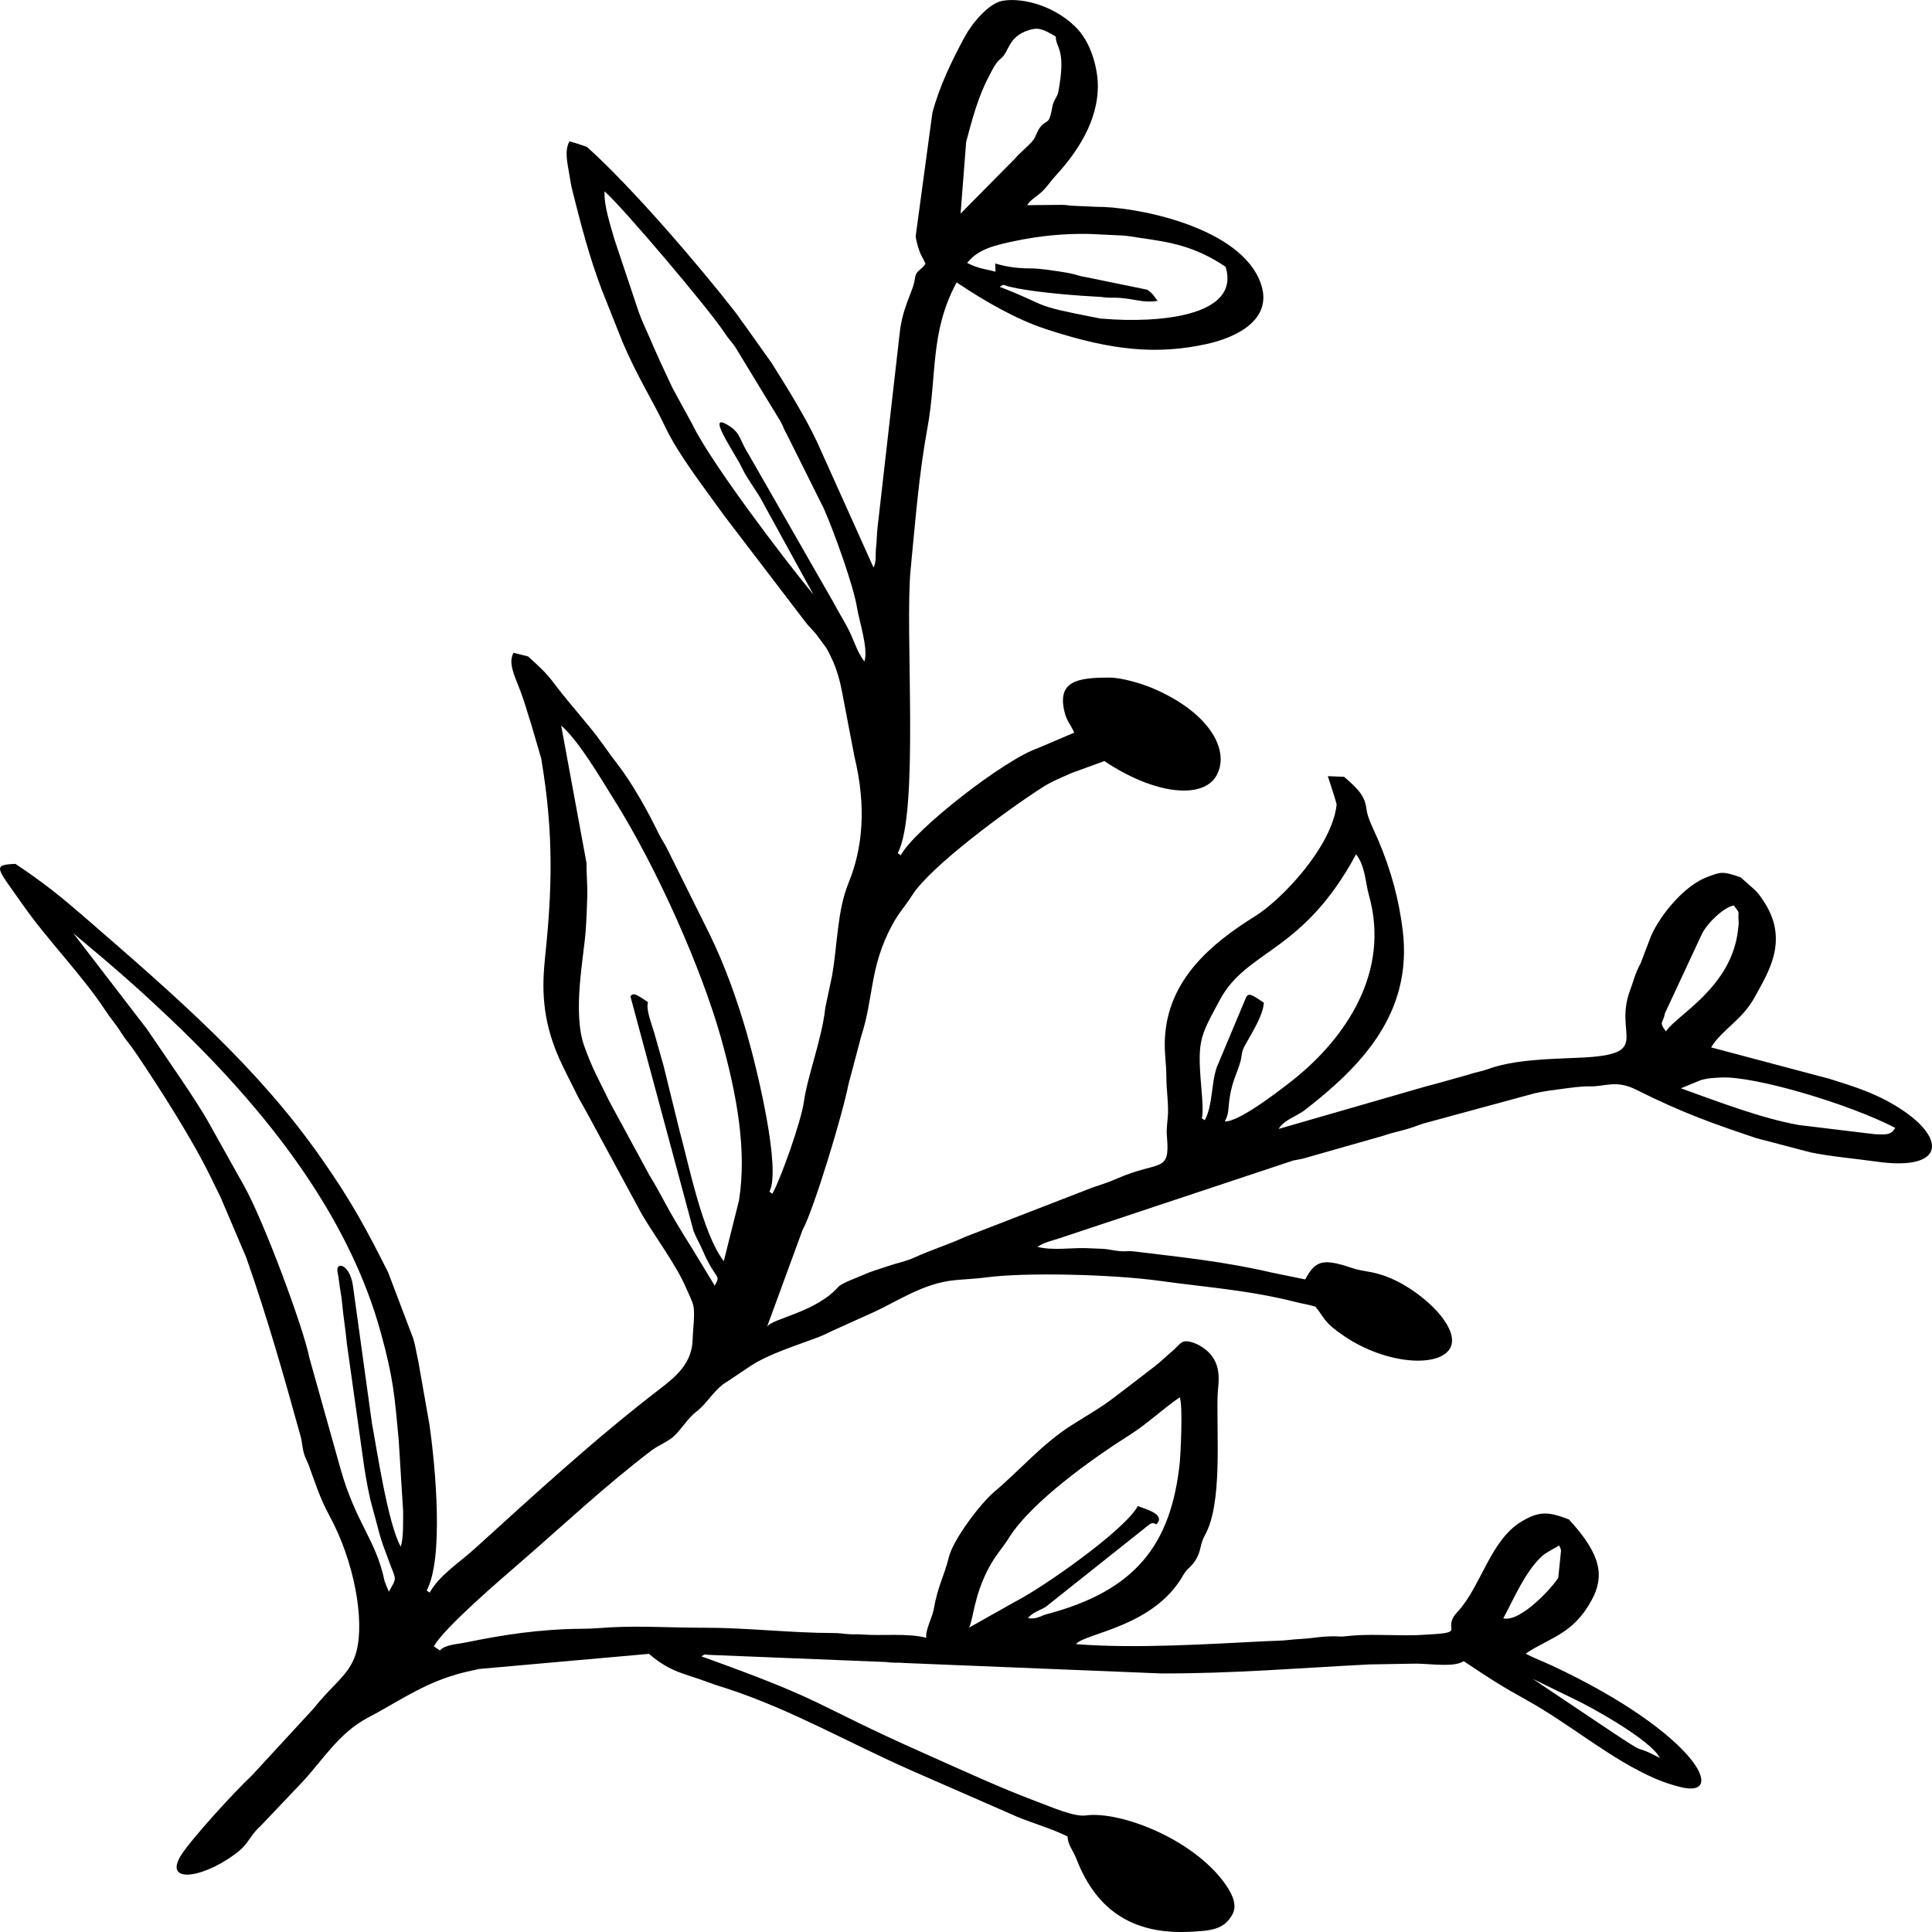
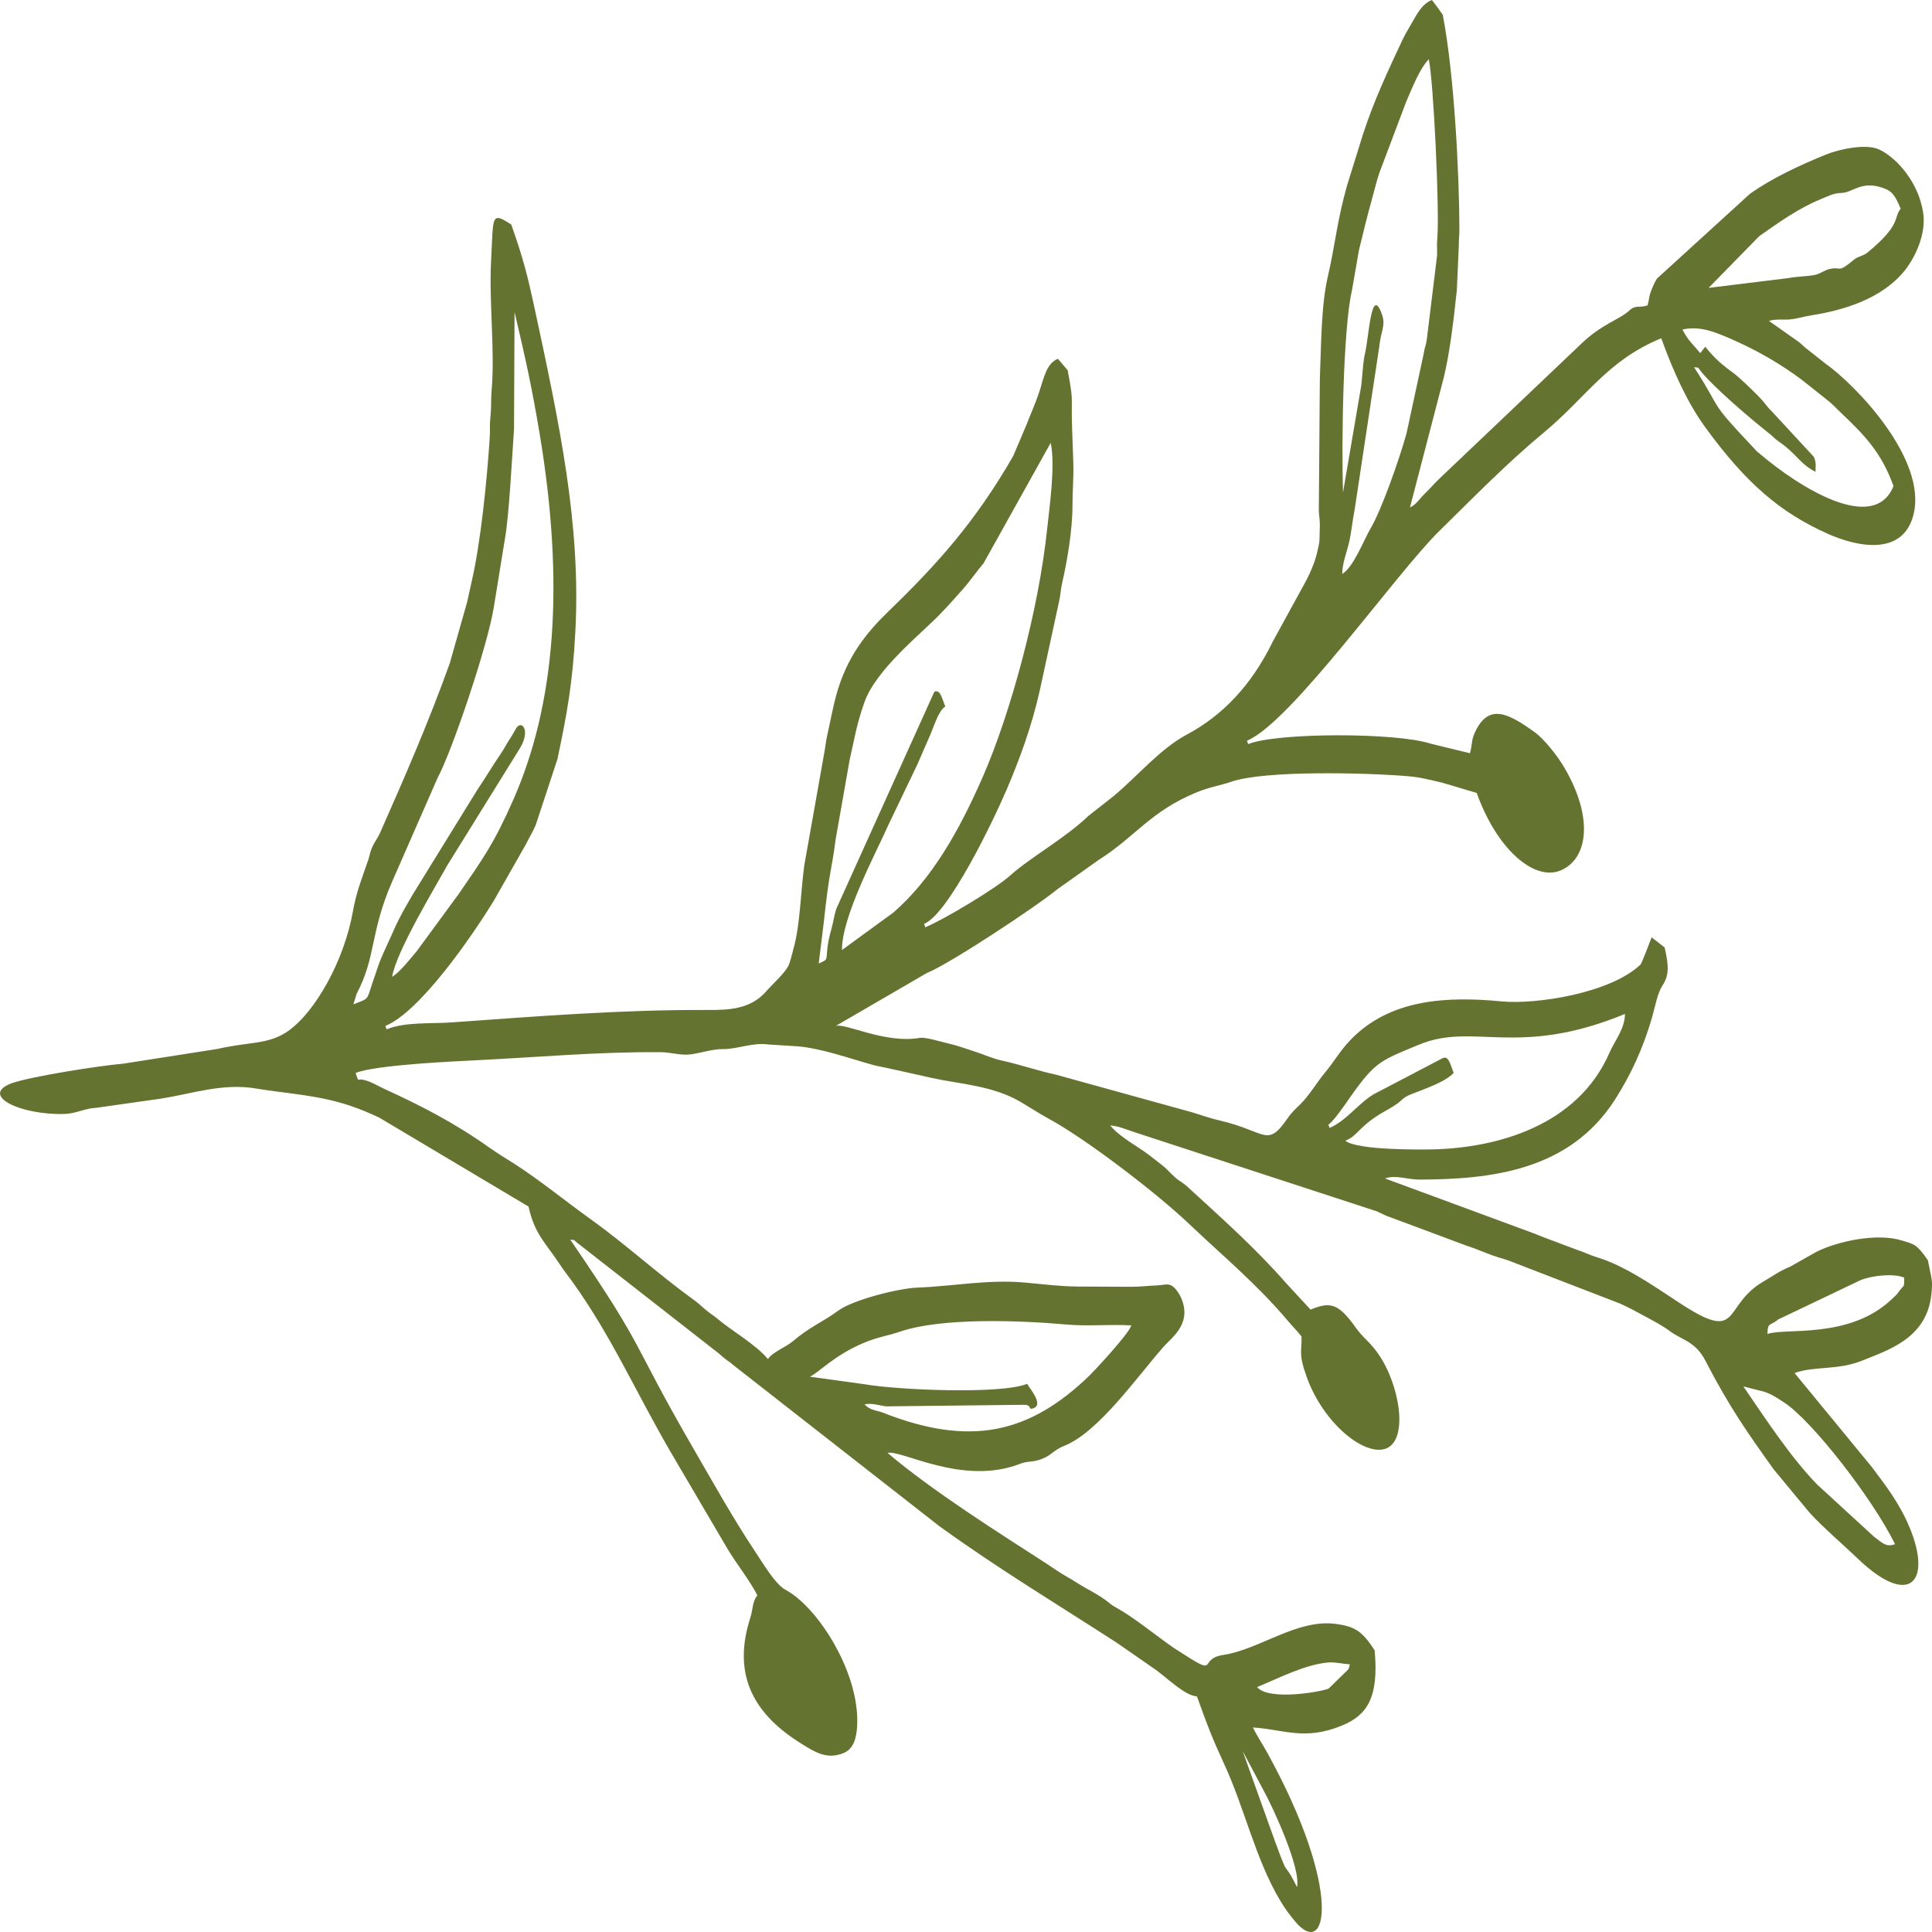
<svg xmlns="http://www.w3.org/2000/svg" xml:space="preserve" width="8.467mm" height="8.467mm" version="1.1" style="shape-rendering:geometricPrecision; text-rendering:geometricPrecision; image-rendering:optimizeQuality; fill-rule:evenodd; clip-rule:evenodd" viewBox="0 0 846.66 846.66">
  <defs>
    <style type="text/css">
   
-     .fil0 {fill:black}
+     .fil0 {fill:#64732F}
   
  </style>
  </defs>
  <g id="Camada_x0020_1">
-     <path class="fil0" d="M168.57 693.05c-3.85,-18.57 -12.45,-25.03 -19.34,-49.35l-13.62 -48.55c-2.56,-13.12 -19.98,-60.02 -28.6,-75.37l-14.15 -25.3c-0.12,-0.22 -0.3,-0.54 -0.43,-0.77 -0.12,-0.22 -0.3,-0.54 -0.43,-0.76 -0.12,-0.23 -0.3,-0.55 -0.43,-0.77 -5.14,-9.46 -20.25,-30.94 -27.22,-41.26l-32.26 -41.97c17.05,14.26 26.3,22.16 41.95,36.96 50.3,47.54 80.23,92.93 92.63,137.33 5.9,21.16 6.28,29.05 8.05,47.77l1.95 31.37c-0.07,4.48 0.26,11.43 -1.06,15.4 -5.71,-10.13 -10.67,-43.87 -12.62,-54.07l-8.36 -60.53c-1.43,-9.19 -7.42,-10.51 -6.76,-5.99 0.18,1.23 0.55,2.7 0.73,4.44 0.39,3.66 0.99,5.76 1.32,9.37 0.54,5.93 1.5,11.49 2.11,17.97l7.6 54.06c1,6.02 1.93,11.9 3.74,18.2 1.77,6.13 3.01,12.36 5.42,18.42 0.86,2.16 1.03,2.93 1.92,5.22 3.18,8.27 3.07,6.4 -0.3,12.68l-1.84 -4.5zm264.84 -6.14c3,-5.58 5.64,-8.05 8.72,-12.97 9.96,-15.85 36.7,-34.84 52.97,-45.13 7.94,-5.02 14.21,-11.24 21.9,-16.46 1.51,3.74 0.29,25.79 0.04,28.29 -3.75,36.58 -19.69,56.56 -58.4,66.76 -1.49,0.39 -2.08,0.88 -3.74,1.38 -1.31,0.39 -0.82,0.3 -2.04,0.43 -1.37,0.15 -1.34,-0.04 -2.38,-0.12 1.93,-2.44 5.36,-3.47 7.7,-4.84l45.54 -36.21c2.68,-1.71 2.51,1.39 3.88,-1.16 2.09,-3.89 -7.06,-5.94 -8.96,-6.9 -5.71,10.62 -41.64,35.74 -53.54,41.8l-20.42 11.48c1.83,-3.4 2.05,-13.93 8.73,-26.35zm256.05 57.48c7.72,3.55 34.32,18.37 37.91,25.98 -14.95,-7.82 -0.44,2.39 -27.7,-15.89l-27.97 -18.75 17.76 8.66zm-30.67 -35.2c4.85,-9.01 9.59,-20.34 16.75,-27.04 2.09,-1.98 5.28,-3.27 7.67,-4.89 0.41,0.91 0.58,0.82 0.88,2.25l-1.2 11.85c-1.86,3.47 -16.49,19.81 -24.1,17.83zm-355.43 -162c-12.2,-19.34 -12.04,-21.11 -18.84,-32.31l-17.43 -32.12c-4.74,-9.8 -7.28,-13.88 -10.99,-24.15 -5.37,-14.82 -0.25,-39.16 0.57,-50.81 0.37,-5.19 0.53,-9.48 0.68,-14.75 0.14,-5.31 -0.37,-9.91 -0.33,-14.88l-11.1 -60.22c7.85,6.77 17.82,23.98 22.52,31.42 20.15,31.88 39.25,76.21 47.34,104.85 7.44,26.34 11.48,50.28 8.08,71.81l-6.67 26.63c-9.38,-11.98 -15.6,-43.47 -19.39,-57.13l-7.02 -28.54c-1.35,-4.74 -2.53,-8.94 -3.96,-13.99 -1.19,-4.22 -3.88,-10.63 -2.83,-13.82 -4.28,-2.81 -6.53,-4.67 -7.7,-2.48l27.66 102.8c1.31,3.29 2.45,4.95 3.91,8.32 5.94,13.8 8.26,10.21 5.36,15.6l-9.86 -16.23zm231.25 -109.06c11.91,-22.15 36.29,-20.31 59.66,-63.76 4.05,5.17 4.07,12.38 5.59,17.75 9.86,34.73 -11.42,63.3 -31.6,79.84 -2.98,2.44 -24.94,20.01 -31.52,19.47 1.41,-2.63 1.47,-4.09 1.72,-6.82 0.99,-10.63 3.59,-13.53 5.23,-19.77 0.66,-2.53 0.16,-3.57 1.93,-6.8 2.86,-5.18 7.96,-13.11 8.23,-18.64 -4.28,-2.81 -6.53,-4.67 -7.71,-2.48l-12.89 30.71c-2.51,7.18 -1.75,16.72 -5.28,23.29l-1.34 -0.9c0.73,-1.35 0.24,-8.46 0.05,-10.59 -2.04,-23.61 -1.34,-24.07 7.93,-41.3zm210.54 35.29c3.23,-0.98 5.47,-1.03 9.22,-1.22 14.41,-0.73 56.05,11.55 76.19,22.09 -2.09,3.49 -4.61,2.81 -9.03,2.75l-33.28 -4.03c-16.06,-2.88 -34.11,-9.77 -51.65,-16.08l8.55 -3.51zm0.82 -64.44c2.59,-4.8 9.15,-11.13 13.82,-12.21 2.95,3.77 1.83,2.5 2.07,5.95 0.17,2.52 0.07,2.25 -0.23,4.92 -2.85,25.32 -27.41,37.49 -31.54,44.36 -3.41,-4.37 -1.13,-3.62 -0.51,-7.85l16.39 -35.17zm-389.47 -148.37c-14.01,-17.02 -45.33,-58.47 -53.04,-74.56l-8.77 -16.06c-3.47,-7.35 -6.83,-14.56 -9.96,-21.89 -1.51,-3.54 -3.61,-7.9 -4.79,-11.27l-10.66 -31.88c-1.96,-6.92 -4.66,-14.95 -4.35,-21.1 7.66,6.6 45.66,51.44 52.41,61.74 2.15,3.29 2.64,3.35 4.76,6.32l19.74 32.43c1.81,3.1 1.2,2.98 3.01,6.08l16.28 32.66c4.83,11.09 12.96,33.97 14.4,43.01 0.98,6.11 5.11,18.27 3.28,23.78 -2.99,-3.82 -4.46,-8.78 -6.44,-12.92 -2.1,-4.38 -5.04,-8.87 -7.15,-13.01l-36.98 -64.53c-4.04,-6.31 -3.64,-9.38 -8.23,-12.46 -11.77,-7.88 1.85,11.15 5.31,18.41 1.48,3.1 3.6,6.07 5.63,9.27 1.15,1.8 1.99,2.96 2.84,4.64l22.71 41.34zm67.31 -145.39c4.93,-6.19 12.42,-7.83 21.54,-9.72 9.76,-2.02 20.32,-3.19 31.92,-2.99l14.27 0.68c2.32,0.07 4.86,0.6 7.53,0.98 14.18,1.98 24.62,3.76 38.01,12.73 6.89,22.2 -30.76,24.67 -53.24,22.81 -3.05,-0.25 -0.08,0.16 -3.37,-0.47 -29.83,-5.75 -19.76,-4.83 -42.36,-13.54 2.26,-1.35 0.62,-0.94 4.63,0.02 7.93,1.92 23.21,3.34 30.87,3.86l8.79 0.54c4.23,0.62 4.36,0.17 7.93,0.39 6.92,0.44 10.71,2.39 16.96,1.31 -1.97,-2.4 -1.64,-2.88 -4.61,-4.88l-26.48 -5.43c-3.74,-0.57 -4.48,-1.24 -8.11,-1.89 -4.15,-0.75 -12.34,-1.99 -15.85,-1.99 -5.19,0 -10.03,-0.37 -16.09,-2.15l0.1 3.6c-4.39,-1.26 -7.08,-1.16 -12.44,-3.86zm9.71 -82.04c1.67,-3.11 2.59,-5.49 5.18,-7.61 3.63,-2.95 3.04,-9.54 12.18,-12.36 3.5,-1.08 5.36,-1.12 11.79,2.84 0.02,5.14 4.68,5.23 1.13,24.18 -0.44,2.33 -2.09,3.69 -2.51,6.02 -1.72,9.56 -2.23,5.27 -5.66,9.79 -1.12,1.48 -1.67,3.82 -2.8,5.3 -1.84,2.44 -6,5.67 -7.96,8.08l-23.92 24.2 2.46 -31.47c2.54,-9.5 5.2,-19.85 10.11,-28.97zm-10.76 -17.05c-5.62,10.45 -11.09,21.67 -14.17,33.36l-7.32 54.1c0.2,1.52 0.75,3.8 1.46,5.86 1.03,3.06 1.64,3.28 2.83,6.05 -1.59,2.95 -4.12,2.72 -4.58,6.4 -0.78,6.15 -5.45,12.02 -6.76,24.53l-9.67 84.87c-0.33,3.36 -0.3,5.53 -0.62,8.4 -0.37,3.31 0.23,6.22 -1.11,9.03l-24.76 -55.05c-5.21,-11.07 -12.68,-23.08 -19.89,-34.58l-11.72 -16.48c-2.15,-2.78 -2.52,-3.66 -4.58,-6.29 -14.87,-19.06 -44.01,-53.35 -64.6,-71.92 -3.37,-1.21 -4.6,-1.59 -7.71,-2.49 -2.27,4.21 -0.96,9.09 -0.02,14.83 0.42,2.55 0.75,4.66 1.42,7.27 3.66,14.4 7.19,28.41 12.96,43.51l8.94 22.45c6.46,15.2 12.77,24.74 18.73,37.25 5.79,12.14 16.91,26.37 25.93,38.95l35.66 46.68c1.44,1.82 2.2,2.41 3.6,4.03 1.76,2.04 1.52,1.97 3.04,3.96 3.32,4.35 2.82,4.04 4.69,7.8 2.14,4.3 3.79,10.53 4.53,14.7l5.42 28.32c5.18,21.45 3.81,39.63 -2.67,55.45 -4.92,12.03 -4.74,26.85 -7.2,40.7l-2.91 13.73c-1.41,13.51 -7.87,30.23 -9.36,41.1 -1.17,8.59 -9.89,33.19 -13.81,40.48l-1.34 -0.9c5.25,-9.75 -5.32,-53.51 -9.85,-69.22 -4,-13.85 -9.27,-29.2 -16.54,-44.01l-18.12 -36.46c-1.45,-3.07 -2.72,-4.51 -4.23,-7.66 -4.09,-8.54 -11.18,-21.45 -17.87,-30.05 -4.57,-5.87 -6.86,-9.73 -11.8,-15.78 -4.48,-5.49 -8.47,-10.1 -12.54,-15.19 -6.23,-7.77 -4.78,-7.15 -14.8,-16.19l-6.39 -1.6c-2.44,4.54 0.43,9.95 2.99,16.67 2.19,5.73 2.96,9.18 4.82,14.81l4.31 14.73c5.66,33.18 4.77,58.08 1.72,87.18 -1.39,13.26 -1.43,26.99 5.99,43.94 2.32,5.3 4.87,9.94 7.4,15.17 1.75,3.61 2.3,4.24 4.17,7.65l24.84 45.88c6.32,10.72 15.01,22.09 19.44,32.39 1.07,2.5 2.51,5.3 3.09,7.5 0.9,3.46 -0.19,10.99 -0.25,14.81 -0.19,10.38 -7,16.2 -14.14,21.69 -28.84,22.14 -54.87,46.18 -81.6,70.39 -6.36,5.76 -15.48,11.61 -19.49,19.05l-1.34 -0.9c7.52,-13.98 3.91,-53.9 1.23,-72.62l-4.97 -28.26c-0.8,-3.38 -1.11,-6.05 -2.11,-9.48l-11.05 -29.11c-9.41,-18.67 -15.83,-30.78 -29.3,-50.03 -27.78,-39.69 -62.31,-69.76 -104.76,-106.5 -9.17,-7.94 -16.48,-13.9 -29.25,-22.46 -10.52,0.5 -8.27,1.5 3.38,18.14 10.68,15.26 26.1,30.94 35.97,46.01 2.61,3.99 4.26,5.54 6.71,9.42 2.53,4.02 3.77,5.01 6.24,8.64 10.97,16.15 25.39,38.84 33.14,54.81 1.56,3.22 3.03,6.08 4.47,9.11l11.2 26.3c9.32,26.48 16.69,52.55 23.8,78.24 0.91,3.26 0.62,4.8 1.64,8.05 0.07,0.23 0.17,0.53 0.25,0.76 0.08,0.23 0.2,0.53 0.29,0.75l1.31 2.95c2.78,7.45 4.83,14.45 9.2,22.48 10.93,20.1 15.49,45.83 11.8,59.6 -2.19,8.15 -7.6,12.36 -13.45,18.73 -2.28,2.48 -3.29,3.69 -5.32,6.19l-26.9 29.19c-7.1,6.58 -26.96,28.19 -31.41,35.49 -7.53,12.8 11.77,9.24 26.03,-2.58 3.57,-2.96 5.23,-7.38 8.82,-10.38l18.93 -19.94c8.8,-9.59 15.95,-21.33 28.51,-27.88 11.84,-6.18 21.95,-13.41 35.57,-17.91 4.83,-1.6 8.43,-2.38 13.24,-3.37l74.22 -6.6c9.55,8.23 15.62,8.57 25.41,12.26 4.46,1.68 6.19,2.08 9.74,3.26 27.89,9.29 51.62,23.13 80.2,35.75l45.64 19.97c6.86,2.9 15.71,5.4 22.46,8.8 0.01,3.55 2.47,6.21 3.82,9.72 9.21,23.92 26.21,33.31 50.18,32.02 8.6,-0.46 14.58,-0.84 18.23,-7.63 2.02,-3.75 0.42,-8.19 -3.06,-13.15 -13.94,-19.88 -46.18,-32.24 -61.17,-30.19 -5.11,0.7 -14.4,-3.42 -21.51,-6.08 -16.01,-6 -32.16,-13.5 -48.43,-20.73 -52.28,-23.24 -41.11,-22.25 -98.55,-42.91 2.27,-1.35 0.77,-0.65 4.23,-0.61l74.92 3.02c2.44,0.02 3.16,0.36 5.61,0.37 2.57,0.03 2.06,-0.05 4.71,0.16l111.99 4.55c31.62,0.09 60.96,-2.41 91.25,-3.95l20.53 -0.35c6.78,0.08 16.74,1.69 20.83,-1.08 12.16,8.15 16.81,11.08 27.73,17.14 19.08,10.59 36.68,25.9 56.24,34.34 4.09,1.76 7.1,2.67 10.75,3.62 21.53,5.64 7.43,-23.34 -55.76,-53.03 -3.93,-1.84 -7.86,-3.27 -11.83,-5.35 10.54,-7.15 20.82,-8.38 28.96,-23.52 5.46,-10.15 4.62,-19.46 -9.99,-35.31 -9.05,-3.48 -12.89,-3.65 -20.33,0.65 -14.21,8.21 -18.01,28.66 -28.58,39.96 -7.25,7.76 4.67,8.94 -13,9.83 -1.99,0.1 -3.39,0.24 -5.2,0.29 -9.8,0.25 -21.36,-0.69 -30.46,0.44 -2.91,0.36 -2.45,0.03 -5.35,0.04 -4.1,0.01 -6.73,0.39 -10.25,0.81 -3.07,0.36 -6.17,0.39 -9.49,0.79 -3.15,0.38 -6.67,0.37 -10.41,0.56 -23.64,1.18 -57.05,3.37 -82.96,1.27 3.83,-4.81 34.17,-7.43 47.01,-30.23 1.84,-3.28 3.87,-3.55 6,-7.6 2,-3.82 1.28,-5.88 3.61,-10.1 7.49,-13.56 5.03,-42.7 5.44,-60.72 0.13,-5.49 2.95,-15.02 -6.59,-21.41 -2.88,-1.94 -6.1,-2.86 -7.79,-2.62 -1.87,0.26 -3.06,2.21 -4.66,3.57 -3.21,2.72 -5.34,4.94 -8.44,7.33 -5.69,4.41 -12.2,9.4 -17.6,13.51 -6.16,4.69 -11.85,7.91 -18.5,12.09 -13.22,8.31 -22.77,19.75 -34.38,29.54 -5.94,5.01 -17.84,20.71 -19.77,28.47 -2.16,8.64 -4.93,12.84 -6.69,23.11 -0.52,2.99 -3.89,9.51 -3.17,12.28 -8.1,-2.1 -19.84,-0.79 -27.78,-1.41 -3.02,-0.23 -3.56,0.02 -6.26,-0.17 -3.37,-0.23 -3.59,-0.49 -7.23,-0.5 -18.17,-0.04 -38.07,-2.36 -56.02,-2.32 -13.62,0.04 -27.71,-0.89 -40.85,-0.19 -4.58,0.25 -7.94,0.62 -12.65,0.65 -18.5,0.1 -34.96,2.68 -50.8,5.95 -3.84,0.79 -9.58,1.04 -11.59,3.56l-2.67 -1.79c4.32,-8.04 30.1,-30.05 37.13,-36.14 19.26,-16.65 37.64,-34.06 58.44,-49.86 3.02,-2.28 7.5,-3.82 10.33,-6.77 3,-3.13 5.82,-7.61 9.04,-10.02 4.9,-3.66 8.09,-10.22 13.84,-13.39l10.26 -6.89c8.24,-5.29 19.96,-8.82 29.72,-12.56 2.33,-0.89 3.58,-1.63 5.98,-2.71l11.35 -5.14c1.82,-0.84 3.76,-1.67 5.99,-2.68 11.02,-4.97 22.31,-13.03 36.29,-14.34 5,-0.48 9.05,-0.58 13.84,-1.22 16.87,-2.25 55.08,-1.38 76.3,1.58 19.16,2.68 38.22,3.95 58.78,9.12 3.97,1 5.67,1.15 9.02,2.12 4.36,5.29 3.43,6.77 12.88,13.1 18.52,12.42 41.58,13.64 46.21,5.04 5,-9.29 -14.45,-27.25 -30.26,-32.11 -6.06,-1.87 -7.89,-1.29 -13.54,-3.2 -12.39,-4.2 -15.5,-2.63 -19.74,5.25l-15 -3.07c-20.7,-4.83 -40.32,-6.79 -59.56,-9.14 -3.64,-0.44 -3.65,0.11 -7.05,-0.22 -2.78,-0.27 -4.97,-0.93 -7.55,-1l-7.09 -0.28c-6.25,-0.2 -14.52,1.15 -21.11,-0.56 2.88,-1.96 6.17,-2.62 9.88,-3.84l102.25 -34.01c2.4,-0.51 3.87,-0.59 6.07,-1.34l33.22 -9.46c3.33,-1.19 7.22,-1.99 11.09,-3.13 1.84,-0.54 3.28,-1.12 5.05,-1.74 2.69,-0.93 3.36,-0.94 5.85,-1.69l44.6 -12.12c4.54,-0.94 7.25,-1.3 11.88,-1.89 4.07,-0.52 8.08,-1.19 12.36,-1.11 6.56,0.13 11.25,-2.98 20.14,1.46 20.78,10.4 33.74,14.84 52.56,21.21l23.94 6.27c9.1,1.88 19.55,2.71 28.66,4.01 30.83,4.41 31.31,-10.78 8.35,-24.56 -10.08,-6.06 -19.72,-8.82 -28.95,-11.74l-51.71 -13.73c4.66,-7.75 13.72,-12.03 19.12,-22.07 5.36,-9.97 15.12,-24.15 4.48,-41.07 -3.63,-5.78 -3.9,-5.27 -10.68,-11.39 -8.24,-2.94 -8.98,-2.14 -14.06,-0.36 -10.48,3.66 -21.09,16.8 -25.16,25.98l-4.61 12.08c-2.36,4.31 -2.97,7.38 -4.7,12.07 -7.26,19.64 10.54,27.92 -22.23,29.28 -14.24,0.6 -28.6,0.9 -39.89,4.97 -2.92,1.06 -5.53,1.38 -9.13,2.6l-9.14 2.56c-3.11,0.93 -6.23,1.73 -9.18,2.5l-64.36 18.58c2.46,-4.09 7.94,-5.49 11.63,-8.37 23.68,-18.48 47.32,-41.69 42.74,-78.75 -1.56,-12.59 -4.76,-25.52 -10.81,-39.67 -1.94,-4.55 -4.6,-9.35 -5.07,-13.43 -0.59,-5.09 -2.95,-8.32 -9.83,-14.09l-7.1 -0.28c0.63,2.02 3.94,11.8 3.85,12.55 -1.98,18.02 -23.52,41.22 -35.79,48.86 -19.54,12.16 -37.91,27.86 -39.43,53.01 -0.4,6.48 0.63,11.43 0.62,17.75 -0.01,5.5 1.15,12.04 0.58,17.75 -0.33,3.43 -0.6,5.08 -0.31,8.44 1.4,15.82 -3.49,9.88 -21.87,17.99 -3.74,1.65 -7.25,2.7 -11.24,4.1l-55.56 21.54c-7.22,3.34 -14.49,5.52 -22.02,8.95 -3.83,1.75 -7.28,2.3 -11.47,3.74 -4.2,1.43 -7.43,2.28 -11.29,4.02 -2.89,1.31 -9.07,3.42 -10.6,5.13 -10.02,11.3 -29.27,13.84 -31.23,17.49l15.54 -42.36c5.03,-9.13 17.82,-51.62 20.08,-63.64l5.6 -21.13c5.67,-17.49 3.61,-30.36 13.63,-48.98 3,-5.58 5.63,-8.05 8.72,-12.97 7.93,-12.63 42.01,-37.68 57.01,-47.26 4.43,-2.83 8.07,-4.17 12.89,-6.36l14.37 -5.24c22.24,14.91 43.48,16.86 49.23,6.17 5.81,-10.81 -2.97,-26.94 -26.76,-37.53 -6.26,-2.78 -15.21,-5.23 -20.2,-5.22 -13.82,0.03 -23.09,1.32 -19.73,15.07 1.02,4.17 2.57,5.19 4.23,9.07l-15.75 6.71c-14.62,4.89 -54.15,35.66 -60.25,47l-1.34 -0.9c9.59,-17.84 3.05,-97.93 5.66,-124.31 2.05,-20.84 3.58,-41.38 7.34,-61.88 4.35,-23.7 1.01,-41.98 12.82,-63.94 12.98,8.7 26.48,16.29 39.01,20.42 29.69,9.79 49.1,11.17 70.28,6.64 13.25,-2.83 31.35,-11.18 23.02,-29.03 -10.84,-23.24 -55.13,-31.32 -70.99,-31.15l-10.29 -0.47c-1.98,-0.06 -2.71,-0.4 -4.86,-0.4l-15.28 0.14c1.39,-2.31 4.75,-4.23 6.35,-5.76 2.61,-2.5 3.81,-4.61 6.21,-7.21 9.17,-9.97 18.76,-23.95 18.43,-39.95 -0.13,-6.54 -2.57,-18.21 -9.92,-25.34 -10.5,-10.19 -24.88,-12.78 -32.2,-11.22 -5.89,1.25 -13.1,9.92 -16.22,15.7z" />
+     <path class="fil0" d="M156.25 435.6c8.71,-16.53 5.74,-26.59 15.63,-49.32l19.85 -45.3c6.29,-11.59 21.95,-57.89 24.66,-74.78l4.51 -27.8c0.05,-0.24 0.1,-0.6 0.15,-0.84 0.04,-0.24 0.09,-0.6 0.13,-0.84 0.04,-0.25 0.1,-0.6 0.14,-0.85 1.8,-10.3 3.08,-35.75 3.94,-47.8l0.23 -51.34c4.95,21.06 7.53,32.61 10.98,53.26 11.1,66.33 6.76,118.91 -11.45,160.31 -8.68,19.73 -13.42,26 -23.95,41.4l-18.49 25.2c-2.93,3.39 -7.1,8.91 -10.74,11.18 1.77,-11.16 19.29,-39.97 24.22,-48.94l31.87 -51.37c4.7,-7.89 0.6,-12.46 -1.75,-8.61 -0.64,1.05 -1.28,2.4 -2.24,3.84 -2.03,3.04 -2.87,5 -4.92,7.97 -3.35,4.86 -6.12,9.69 -9.76,15.02l-28.36 45.96c-3.02,5.2 -6.03,10.26 -8.56,16.17 -2.47,5.74 -5.44,11.26 -7.33,17.34 -0.67,2.17 -1.02,2.86 -1.76,5.14 -2.66,8.23 -1.56,6.73 -8.37,9.54l1.37 -4.54zm222.73 152.7c6.05,-2.49 9.81,-2.82 15.51,-4.76 18.38,-6.23 52.64,-4.89 72.68,-3.11 9.77,0.87 18.93,-0.17 28.63,0.4 -1.15,3.76 -16.28,19.94 -18.09,21.71 -26.54,25.81 -52.51,31.65 -91.01,16.45 -1.48,-0.58 -2.29,-0.55 -3.98,-1.16 -1.34,-0.48 -0.87,-0.26 -1.96,-0.88 -1.23,-0.71 -1.09,-0.83 -1.89,-1.51 3.16,-0.72 6.66,0.53 9.47,0.87l60.82 -0.69c3.3,0.29 1.18,2.56 3.94,1.42 4.22,-1.73 -2.02,-8.75 -2.98,-10.61 -11.52,4.74 -57.3,2.64 -71.01,0.22l-24.23 -3.35c3.69,-1.52 10.62,-9.45 24.1,-15zm174.71 196.23c4.1,7.32 16.58,34.48 14.68,42.45 -7.34,-14.88 -1.9,1.57 -12.71,-28.64l-11.1 -31 9.13 17.19zm-2.79 -45.2c9.78,-4.03 20.96,-9.89 31.16,-10.78 3,-0.26 6.46,0.64 9.47,0.82 -0.24,0.94 -0.04,0.97 -0.71,2.25l-8.58 8.37c-3.77,1.55 -26.32,5.38 -31.34,-0.66zm-189.86 -335.42c2.31,-22.07 3.57,-23.33 5.14,-35.96l6.17 -34.98c2.37,-10.32 2.88,-14.96 6.4,-25.04 5.06,-14.55 24.88,-30.16 33.02,-38.6 3.63,-3.76 6.52,-6.96 10,-10.91 3.53,-3.99 6.06,-7.81 9.27,-11.6l29.41 -52.75c2.14,9.85 -0.64,28.96 -1.53,37.47 -3.77,36.41 -16.39,81.74 -28.06,108.5 -10.73,24.61 -22.72,45.36 -39.32,59.84l-22.57 16.45c-0.08,-14.76 14.95,-42.6 20.58,-55.32l12.48 -26.04c1.92,-4.44 3.64,-8.36 5.69,-13.08 1.72,-3.95 3.6,-10.46 6.52,-12.27 -1.74,-4.7 -2.41,-7.46 -4.78,-6.49l-43.01 95.24c-1.02,3.3 -1.13,5.25 -2.1,8.7 -3.93,14.11 0.29,12.73 -5.56,15.14l2.25 -18.3zm260.92 53.85c24.03,-9.9 42.99,6 90.14,-13.41 0.03,6.37 -4.58,11.91 -6.75,16.93 -14.11,32.48 -49.99,41.73 -77.26,42.41 -4.03,0.1 -33.43,0.51 -38.52,-3.81 2.85,-1.17 3.84,-2.26 5.8,-4.2 7.62,-7.56 11.62,-8.24 16.98,-12.05 2.17,-1.54 2.41,-2.64 5.95,-4.06 5.69,-2.27 14.98,-5.32 18.74,-9.39 -1.74,-4.7 -2.4,-7.47 -4.77,-6.49l-30.33 15.87c-6.67,4.02 -12.16,11.78 -19.29,14.72l-0.53 -1.49c1.47,-0.6 5.62,-6.34 6.83,-8.08 13.45,-19.31 14.31,-19.25 33.01,-26.95zm151.33 152.19c3.3,1.16 5.18,2.46 8.4,4.54 12.37,8 38.9,42.17 48.79,62.22 -3.96,1.43 -5.61,-0.59 -9.22,-3.27l-24.91 -22.86c-11.42,-11.75 -21.93,-27.76 -32.37,-43.02l9.31 2.39zm41.97 -48.91c5.2,-2.14 14.68,-3.09 19.23,-1.14 0.02,4.64 -0.08,3 -2.1,5.79 -1.47,2.03 -1.38,1.77 -3.34,3.63 -18.58,17.71 -46.67,12.45 -54.48,15.26 -0.02,-5.38 1.39,-3.44 4.61,-6.32l36.08 -17.22zm-226.72 -345.2c-0.68,-21.37 0,-71.76 3.94,-88.66l3.05 -17.53c1.85,-7.7 3.68,-15.22 5.79,-22.7 1.02,-3.61 2.08,-8.2 3.26,-11.49l11.62 -30.77c2.82,-6.46 5.73,-14.23 9.93,-18.75 2.1,9.6 4.77,66.56 3.74,78.46 -0.33,3.81 0.04,4.14 -0.11,7.68l-4.48 36.59c-0.48,3.45 -0.91,2.99 -1.4,6.45l-7.48 34.71c-3.11,11.37 -11.05,33.74 -15.65,41.52 -3.11,5.27 -7.48,17.05 -12.53,20.18 -0.02,-4.7 1.95,-9.38 2.96,-13.73 1.07,-4.61 1.52,-9.79 2.43,-14.23l10.79 -71.43c0.7,-7.23 3,-9.35 1.18,-14.44 -4.67,-13.04 -5.61,9.65 -7.41,17.27 -0.76,3.25 -0.91,6.79 -1.28,10.45 -0.21,2.06 -0.25,3.45 -0.63,5.23l-7.72 45.19zm148.75 -71.43c8.04,-1.81 15.27,1.38 24.02,5.35 9.36,4.25 18.83,9.63 28.29,16.68l11.35 9.01c1.87,1.43 3.63,3.34 5.59,5.22 10.45,9.94 17.94,17.52 23.25,32.35 -8.53,21.11 -41.21,0.63 -58.59,-14.16 -2.36,-2.01 -0.18,0.08 -2.49,-2.37 -20.96,-22.12 -13.23,-15.44 -26.32,-35.55 2.73,0.32 1.12,-0.35 3.81,2.78 5.32,6.17 17.04,16.34 23.03,21.3l6.92 5.63c3.1,3 3.49,2.73 6.3,5.02 5.43,4.45 7.32,8.2 13.17,11.08 -0.09,-3.01 0.5,-3.18 -0.68,-6.48l-18.4 -19.91c-2.72,-2.65 -2.9,-3.6 -5.49,-6.26 -2.95,-3.04 -8.92,-8.86 -11.82,-10.95 -4.28,-3.07 -8.05,-6.24 -11.91,-11.21l-2.23 2.82c-2.81,-3.57 -5.1,-5.1 -7.8,-10.35zm60.58 -57.11c3.37,-1.39 5.65,-2.67 9.16,-2.75 4.88,-0.11 8.62,-5.51 17.98,-2.24 3.58,1.25 5.14,2.33 7.92,9.18 -3.28,3.95 0.51,6.8 -14.57,19.21 -1.85,1.52 -4.09,1.59 -5.92,3.12 -7.55,6.31 -5.22,2.71 -10.95,4.14 -1.88,0.47 -3.83,1.94 -5.71,2.41 -3.08,0.77 -8.59,0.77 -11.75,1.46l-35.27 4.33 22.19 -22.66c8.19,-5.77 17.01,-12.13 26.92,-16.2zm2.03 -19.46c-11.34,4.67 -23.04,10.02 -33.08,17.14l-40.7 37.12c-0.81,1.29 -1.81,3.36 -2.55,5.36 -1.11,2.96 -0.74,3.49 -1.54,6.32 -3.2,1.31 -5.14,-0.36 -7.88,2.18 -4.58,4.25 -12.21,5.98 -21.3,14.79l-62.37 59.3c-2.41,2.37 -3.78,4.06 -5.88,6.06 -2.44,2.32 -3.8,4.92 -6.71,6.27l14.81 -56.91c2.79,-11.58 4.31,-25.23 5.73,-38.33l0.87 -19.59c0,-3.41 0.26,-4.31 0.25,-7.55 -0.07,-23.44 -2.18,-67.05 -7.29,-93.52 -2.02,-2.93 -2.79,-3.95 -4.78,-6.49 -4.58,1.89 -6.62,6.4 -9.52,11.36 -1.29,2.21 -2.36,4.02 -3.49,6.41 -6.2,13.22 -12.25,26.05 -17.16,41.05l-7 22.52c-4.4,15.5 -5.3,26.56 -8.38,39.69 -3,12.75 -2.93,30.27 -3.54,45.27l-0.44 56.97c0.02,2.25 0.27,3.15 0.39,5.23 0.15,2.61 -0.01,2.41 -0.03,4.84 -0.04,5.31 -0.25,4.77 -1.11,8.76 -0.99,4.57 -3.62,10.33 -5.68,13.96l-13.66 24.93c-9.47,19.52 -22.25,32.64 -37.73,40.92 -11.78,6.3 -21.12,17.75 -32.03,26.91l-11.2 8.8c-9.82,9.51 -25.87,18.49 -34.06,25.94 -6.47,5.88 -29.44,19.56 -37.34,22.81l-0.53 -1.48c10.58,-4.36 29.89,-44.18 36.2,-58.92 5.57,-12.99 11.05,-27.88 14.53,-43.56l8.39 -38.71c0.77,-3.21 0.64,-5.07 1.41,-8.38 2.09,-8.98 4.51,-23.09 4.49,-33.66 -0.01,-7.22 0.57,-11.54 0.36,-19.11 -0.18,-6.86 -0.52,-12.77 -0.63,-19.09 -0.17,-9.66 0.63,-8.33 -1.85,-21.21l-4.26 -5.02c-4.92,2.02 -6.02,7.88 -8.2,14.55 -1.86,5.7 -3.44,8.79 -5.51,14.22l-5.88 13.85c-16.58,28.8 -33.26,47.35 -54.43,67.84 -9.64,9.34 -18.47,19.84 -23.2,37.24 -1.48,5.44 -2.34,10.51 -3.6,16.03 -0.87,3.81 -0.82,4.61 -1.46,8.34l-8.87 49.93c-1.64,11.97 -1.75,25.85 -4.69,36.38 -0.72,2.55 -1.32,5.55 -2.25,7.58 -1.48,3.19 -7.2,8.31 -9.7,11.2 -6.8,7.85 -16.16,8.26 -25.57,8.22 -38.01,-0.17 -74.92,2.79 -112.51,5.46 -8.94,0.63 -20.23,-0.31 -28.3,3.02l-0.54 -1.49c15.17,-6.24 37.77,-38.99 47.54,-54.93l14 -24.61c1.51,-3.07 2.96,-5.3 4.34,-8.52l9.51 -28.88c4.19,-19.91 6.64,-33.01 7.84,-55.77 2.48,-46.92 -6.78,-90.5 -18.31,-143.89 -2.49,-11.53 -4.72,-20.44 -9.78,-34.6 -9.02,-5.86 -7.79,-3.76 -8.83,15.91 -0.96,18.05 1.74,39.23 0.24,56.65 -0.4,4.61 -0.03,6.77 -0.49,11.21 -0.48,4.58 -0.1,6.08 -0.38,10.33 -1.28,18.9 -3.9,44.86 -7.74,61.71 -0.77,3.39 -1.38,6.46 -2.13,9.64l-7.6 26.81c-9.27,25.84 -19.88,50.2 -30.46,74.11 -1.34,3.04 -2.57,4.05 -3.81,7.15 -0.09,0.22 -0.2,0.5 -0.28,0.73 -0.08,0.22 -0.17,0.53 -0.24,0.75l-0.8 3.04c-2.48,7.36 -5.27,13.95 -6.81,22.69 -3.84,21.9 -16.56,44.34 -28.43,52.7 -7.03,4.94 -14.2,4.95 -23.11,6.36 -3.47,0.55 -5.08,0.87 -8.36,1.58l-40.93 6.39c-10.08,0.82 -40.33,5.58 -48.68,8.53 -14.42,5.34 3.8,14.08 23.16,13.49 4.84,-0.14 9.05,-2.54 13.94,-2.71l28.4 -4.03c13.42,-2.12 26.85,-6.87 41.42,-4.43 13.74,2.3 26.72,2.77 40.86,7.41 5.02,1.65 8.49,3.2 13.1,5.29l65.54 39.05c2.63,11.99 7.42,15.86 13.14,24.51 2.61,3.94 3.79,5.27 5.96,8.29 17.1,23.69 27.83,48.4 43.35,75.06l24.92 42.44c3.81,6.3 9.52,13.47 12.92,20.09 -2.27,2.72 -1.94,6.22 -3.07,9.72 -7.72,23.81 0.31,41.11 20.94,54.37 7.4,4.75 12.58,8.02 19.95,4.98 4.07,-1.67 5.59,-6.02 5.9,-11.89 1.21,-23.53 -17.5,-52.17 -31.2,-59.5 -4.67,-2.5 -9.71,-11.18 -13.87,-17.45 -9.38,-14.11 -17.93,-29.46 -26.74,-44.67 -28.3,-48.89 -19.71,-41.48 -53.92,-91.46 2.73,0.32 1.05,-0.04 3.89,2.05l59.95 46.84c2,1.46 2.38,2.15 4.4,3.62 2.11,1.55 1.73,1.18 3.79,2.92l89.6 70.05c26.07,18.86 51.91,34.38 77.92,51.21l17.19 11.93c5.55,4.09 12.75,11.25 17.9,11.55 4.82,13.48 6.79,18.48 11.92,29.62 8.99,19.46 13.72,41.65 24.48,59.74 2.24,3.78 4.15,6.27 6.55,9.17 14.18,17.12 21.09,-13.48 -12.09,-73.78 -2.07,-3.75 -4.4,-7.18 -6.35,-11.13 13.28,0.78 22.57,5.94 38.99,-0.82 11.02,-4.54 16.29,-12.17 14.37,-33 -5.25,-8.05 -8.31,-10.47 -17.21,-11.59 -17,-2.15 -33.24,11.26 -49.21,13.64 -10.96,1.64 -1.87,9.63 -17.04,-0.19 -1.71,-1.1 -2.95,-1.83 -4.48,-2.87 -8.25,-5.63 -17.2,-13.23 -25.44,-17.77 -2.64,-1.45 -2.05,-1.42 -4.45,-3.15 -3.4,-2.43 -5.81,-3.7 -8.99,-5.47 -2.77,-1.54 -5.35,-3.36 -8.35,-5.03 -2.84,-1.58 -5.74,-3.68 -8.95,-5.76 -20.3,-13.14 -49.3,-31.32 -69.36,-48.33 6.25,-1.41 32.99,14.61 58.21,4.76 3.62,-1.41 5.47,-0.42 9.82,-2.25 4.1,-1.73 4.82,-3.75 9.45,-5.6 14.88,-5.94 31.52,-29.74 43.4,-43.3 3.62,-4.13 12.06,-9.76 8.28,-20.33 -1.14,-3.19 -3.21,-5.82 -4.76,-6.64 -1.72,-0.91 -3.95,-0.12 -6.14,-0.03 -4.39,0.18 -7.58,0.61 -11.67,0.61 -7.53,-0.02 -16.11,-0.05 -23.2,-0.11 -8.09,-0.08 -14.85,-0.99 -23.02,-1.73 -16.25,-1.49 -31.47,1.6 -47.33,2.2 -8.12,0.31 -28.01,5.27 -34.58,10.07 -7.31,5.34 -12.29,6.91 -20.33,13.74 -2.34,1.98 -9.31,4.98 -10.48,7.53 -5.36,-6.42 -15.89,-12.4 -22.05,-17.59 -2.35,-1.98 -2.95,-2.1 -5.06,-3.85 -2.64,-2.18 -2.65,-2.51 -5.65,-4.68 -14.99,-10.83 -29.95,-24.44 -44.8,-35.07 -11.28,-8.07 -22.33,-17.16 -33.63,-24.43 -3.94,-2.53 -6.96,-4.24 -10.87,-7.03 -15.34,-10.91 -30.59,-18.72 -45.78,-25.62 -3.67,-1.68 -8.57,-4.9 -11.85,-4.16l-1.06 -2.96c8.72,-3.6 44.12,-5.15 53.83,-5.63 26.57,-1.32 52.91,-3.74 80.22,-3.48 3.95,0.03 8.64,1.52 12.87,0.94 4.48,-0.61 9.69,-2.37 13.9,-2.3 6.38,0.1 13.22,-3.03 20,-2.03l12.89 0.81c10.2,0.84 22.14,5.1 32.6,8.04 2.5,0.7 4.01,0.87 6.67,1.47l12.68 2.81c2.04,0.43 4.18,0.95 6.67,1.5 12.28,2.74 26.77,3.28 39.16,10.58 4.44,2.61 7.85,4.94 12.21,7.29 15.38,8.3 46.39,31.68 62.03,46.56 14.11,13.44 29.04,25.75 42.72,41.93 2.63,3.12 3.94,4.24 6.09,6.98 0.21,6.65 -1.5,7.23 2.25,17.7 7.35,20.52 25.62,35.17 34.95,31.33 10.08,-4.16 5.52,-29.48 -4.43,-42.6 -3.81,-5.04 -5.7,-5.68 -9.14,-10.5 -7.54,-10.58 -11.12,-11.23 -19.67,-7.71l-10.42 -11.27c-14.01,-16 -28.96,-29.17 -43.35,-42.4 -2.72,-2.5 -3.09,-2.09 -5.69,-4.37 -2.12,-1.85 -3.51,-3.66 -5.59,-5.25l-5.68 -4.42c-5.04,-3.87 -12.73,-7.75 -17.08,-12.98 3.63,0.21 6.77,1.66 10.62,2.93l106.26 34.7c2.31,1.04 3.58,1.85 5.88,2.59l33.5 12.49c3.51,1.07 7.24,2.77 11.17,4.19 1.87,0.68 3.42,1.09 5.28,1.67 2.82,0.88 3.38,1.27 5.92,2.18l44.62 17.22c4.34,1.97 6.81,3.31 11.01,5.61 3.7,2.02 7.44,3.89 10.93,6.5 5.34,3.99 11.21,4.4 15.7,13.09 10.5,20.32 18.37,31.43 29.84,47.49l15.76 19.03c6.31,6.85 14.42,13.7 21.11,20.11 22.64,21.71 32.77,10.35 22.63,-13.86 -4.45,-10.63 -10.64,-18.47 -16.4,-26.2l-33.92 -41.26c8.81,-3.17 19.04,-1.07 29.93,-5.55 10.82,-4.45 27.97,-9.53 30.01,-28.82 0.7,-6.58 0.16,-6.35 -1.53,-15.08 -4.91,-7.15 -6.04,-6.97 -11.38,-8.63 -11,-3.42 -28.18,0.34 -37.43,4.96l-11.55 6.52c-4.7,1.9 -7.18,3.89 -11.61,6.45 -18.58,10.75 -9.18,27.67 -37.13,9.24 -12.14,-8.01 -24.19,-16.31 -36.14,-19.9 -3.08,-0.93 -5.44,-2.23 -9.2,-3.44l-9.19 -3.46c-3.17,-1.14 -6.25,-2.38 -9.19,-3.55l-65.07 -24.01c4.65,-1.67 10.07,0.51 14.97,0.5 31.4,-0.09 65.8,-3.83 85.75,-34.96 6.78,-10.57 12.42,-22.39 16.5,-36.82 1.3,-4.64 2.18,-9.91 4.41,-13.32 2.77,-4.25 2.89,-8.13 0.9,-16.64l-5.68 -4.43c-0.77,1.92 -4.31,11.38 -4.86,11.91 -13.18,12.63 -45.83,17.61 -60.87,16.17 -23.93,-2.29 -49.17,-1.17 -66.54,17.2 -4.47,4.73 -6.8,9.13 -10.86,13.98 -3.52,4.2 -6.76,9.9 -10.89,13.95 -2.47,2.42 -3.75,3.53 -5.66,6.28 -8.98,12.95 -9.21,5.49 -29.59,0.79 -4.15,-0.96 -7.73,-2.24 -11.91,-3.54l-59.71 -16.51c-8.11,-1.73 -15.51,-4.38 -23.92,-6.23 -4.29,-0.94 -7.49,-2.56 -11.87,-3.96 -4.39,-1.39 -7.6,-2.66 -11.91,-3.62 -3.23,-0.71 -9.68,-2.77 -12.04,-2.36 -15.52,2.7 -33.05,-6.79 -37.01,-5.17l39.98 -23.23c10,-4 47.79,-28.97 57.36,-36.83l18.15 -12.87c15.89,-10.04 22.45,-21.13 42.65,-29.45 6.05,-2.49 9.81,-2.82 15.51,-4.76 14.65,-4.96 58.85,-3.91 77.37,-2.34 5.49,0.47 9.34,1.6 14.73,2.79l15.23 4.53c8.82,24.64 25.12,38.76 36.72,33.98 11.72,-4.82 14.8,-22.41 1.93,-44.66 -3.38,-5.86 -9.21,-13.06 -13.34,-16.01 -11.44,-8.19 -19.92,-12.71 -25.95,-0.18 -1.83,3.8 -1.21,5.51 -2.32,9.47l-17.31 -4.22c-15.21,-4.94 -67.58,-4.85 -79.88,0.22l-0.53 -1.49c19.35,-7.97 65.25,-73.25 84.3,-91.92 15.05,-14.75 29.47,-29.59 45.71,-43.06 18.78,-15.59 27.73,-31.58 51.55,-41.39 5.15,14.38 11.44,28.22 19.15,38.84 18.26,25.14 33.41,37.74 53.81,46.85 12.76,5.71 33.06,10.07 37.61,-8.56 5.94,-24.26 -25.48,-56.78 -38.69,-66.08l-8.19 -6.46c-1.6,-1.23 -1.99,-1.92 -3.76,-3.21l-12.72 -8.96c2.63,-0.95 6.64,-0.43 8.94,-0.65 3.76,-0.36 6.1,-1.27 9.75,-1.84 13.96,-2.18 30.84,-7.2 40.82,-19.65 4.08,-5.1 9.54,-15.5 8.04,-25.33 -2.15,-14.05 -12.37,-24.58 -19.42,-27.73 -5.67,-2.54 -17.18,-0.19 -23.46,2.39z" />
  </g>
</svg>
